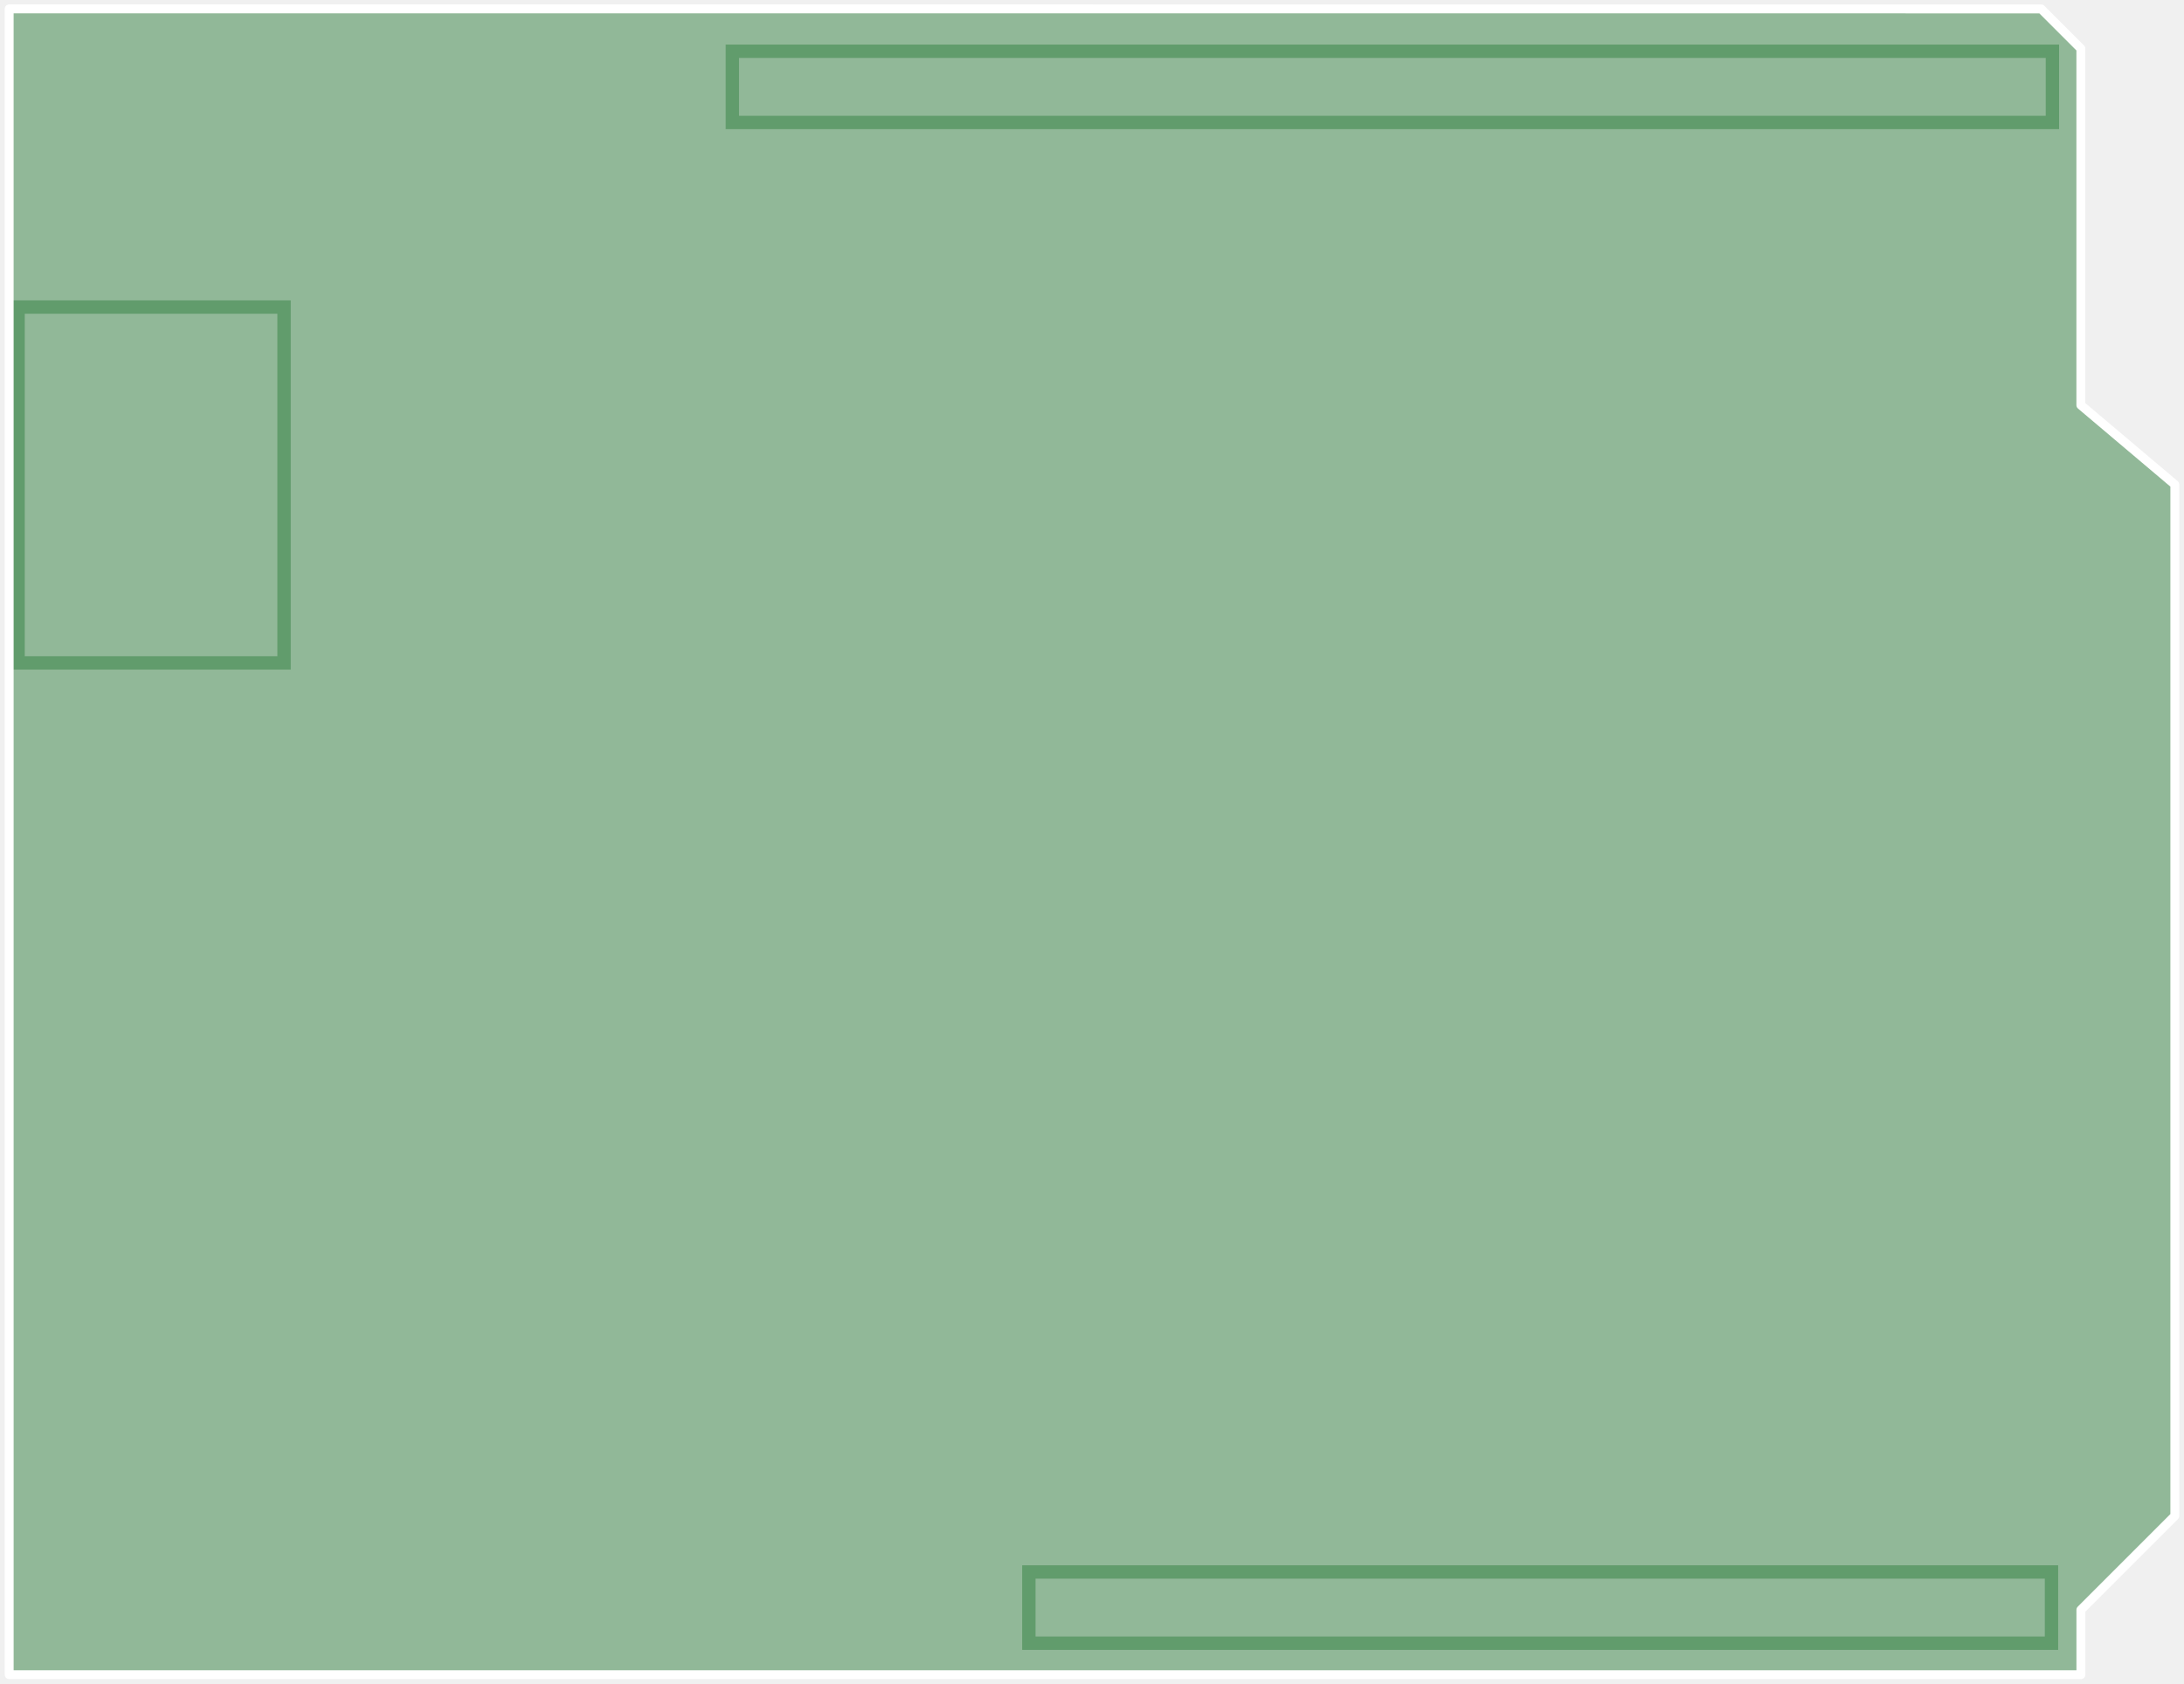
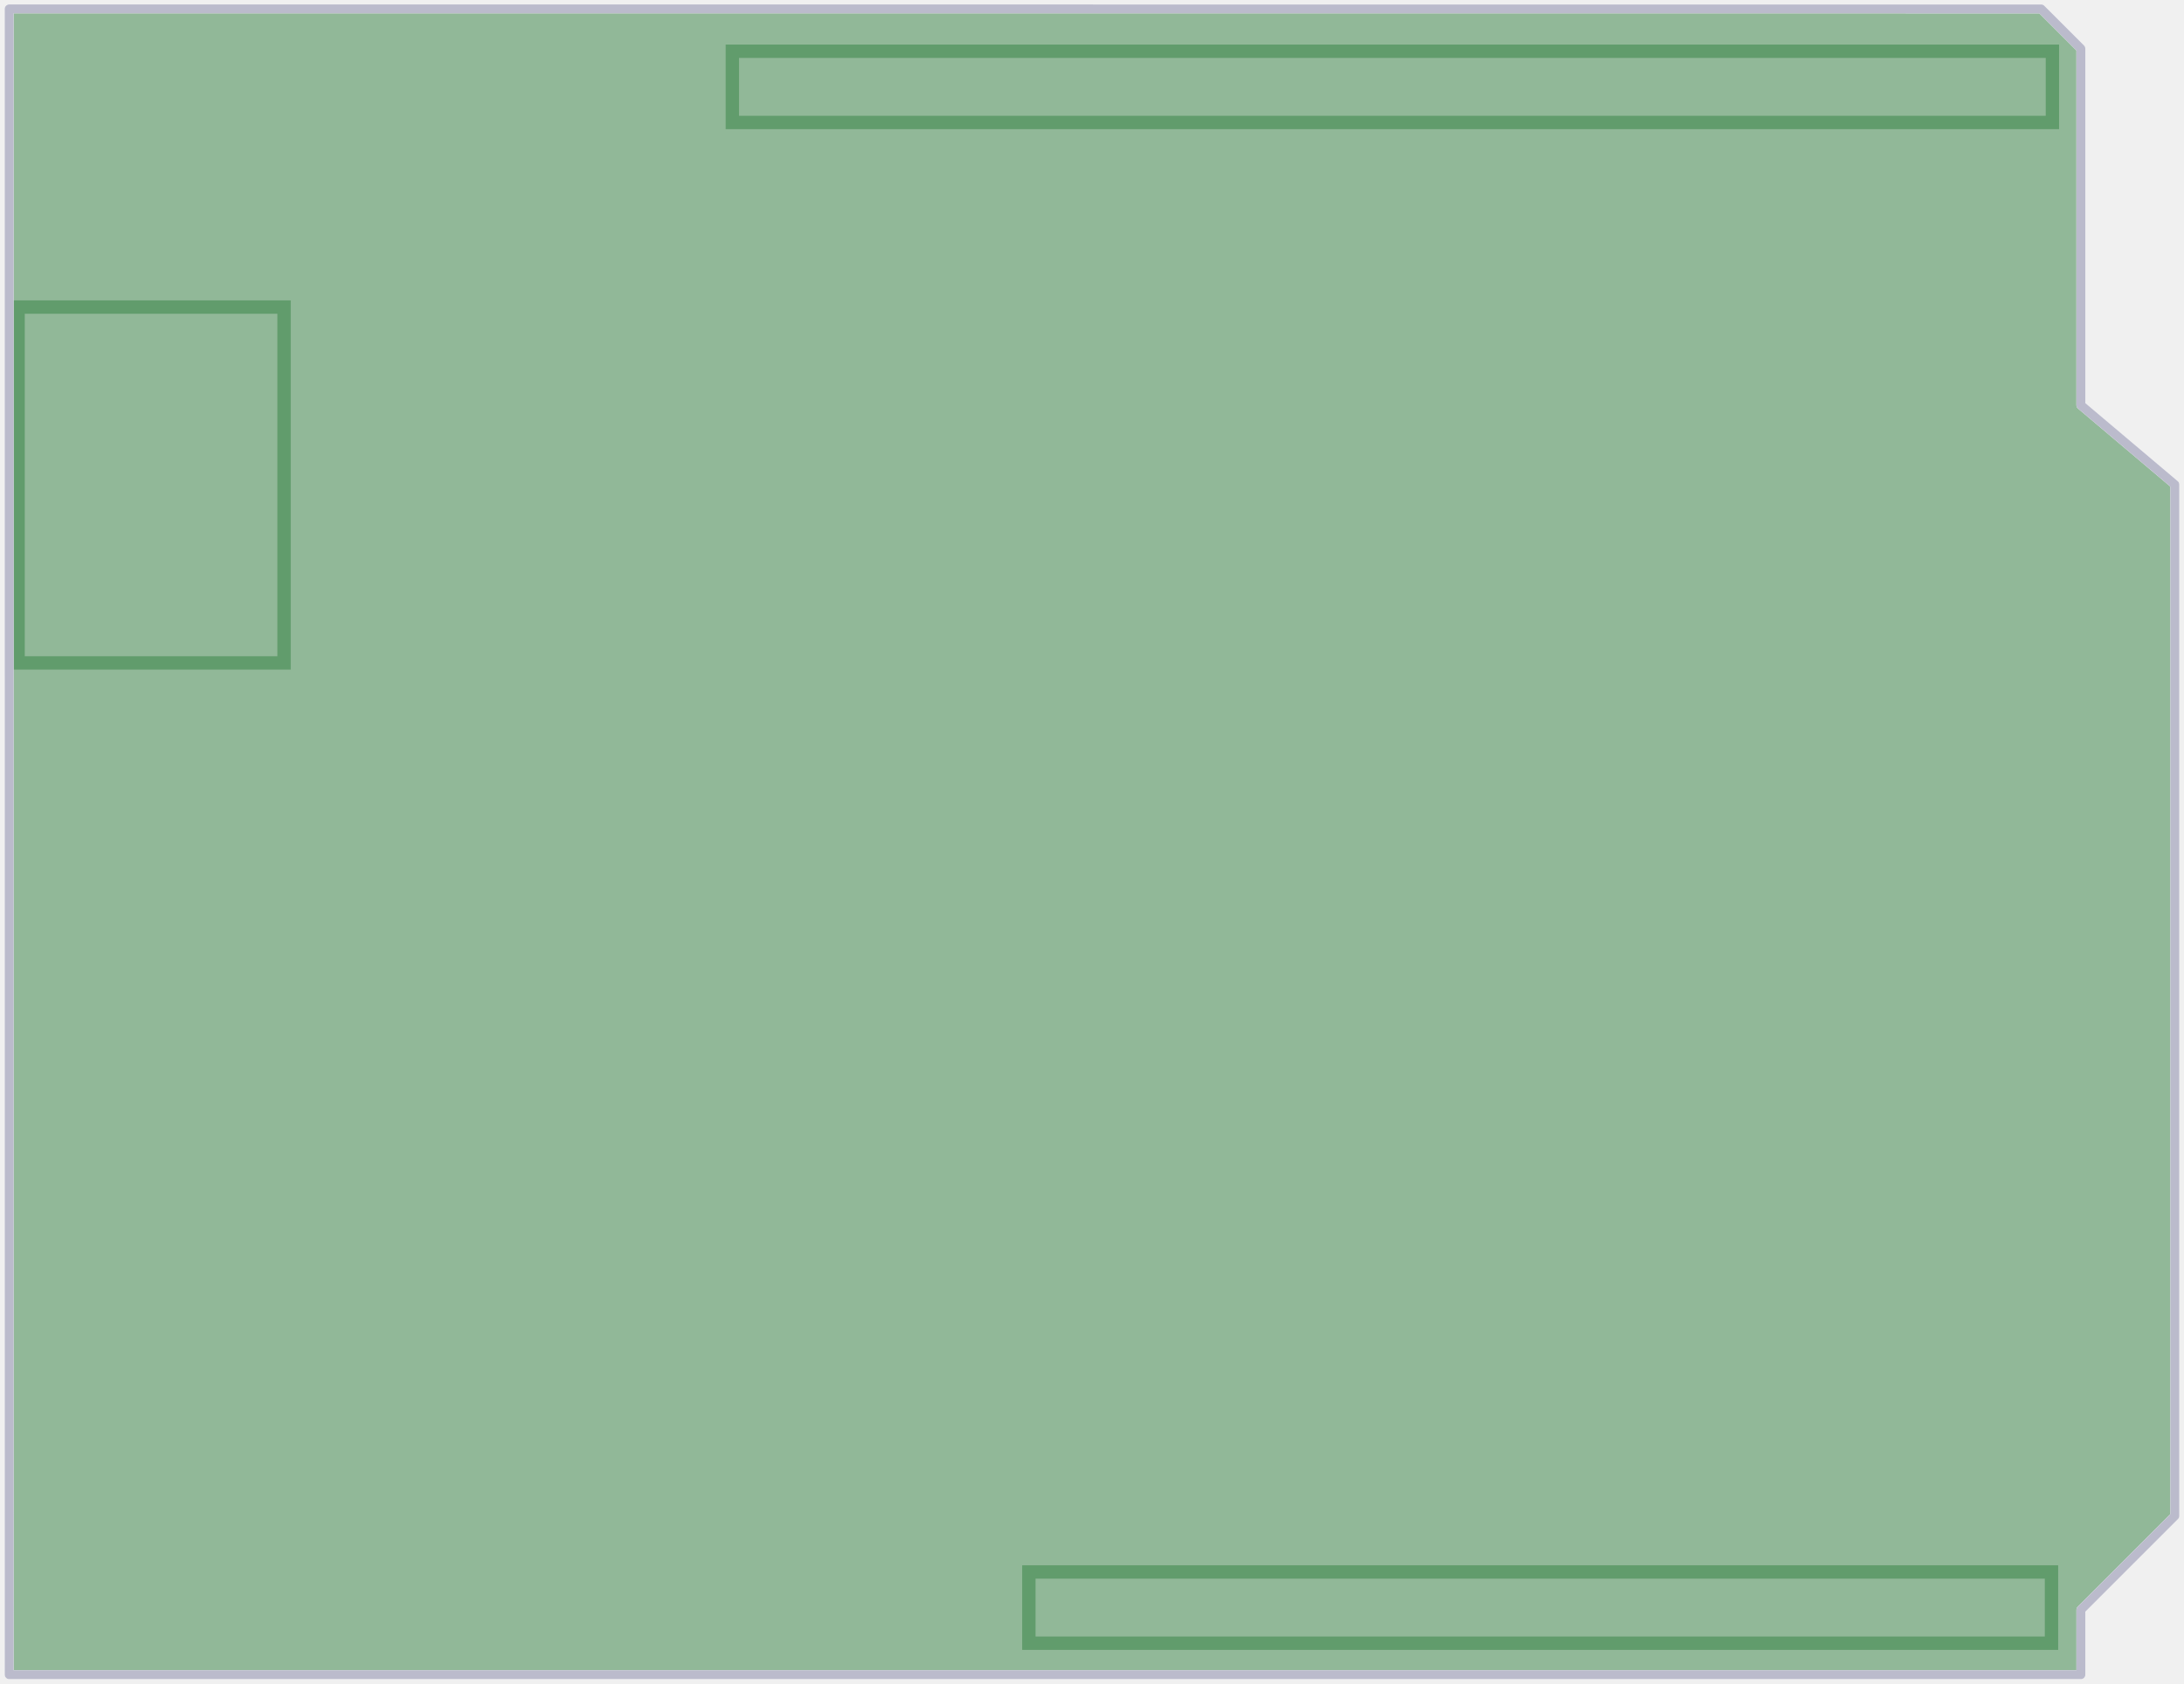
<svg version="1.2" baseProfile="tiny" x="0px" y="0px" width="2.725in" height="2.101in" viewBox="0 0 245.237 189.126" id="svg2">
  <g id="board">
    <path d="M 233.682,45.512 L 233.682,5.459 L 229.224,1.001 L 1,1 L 1.002,188.126 L 233.685,188.126 L 233.685,180.842 L 244.237,170.29 L 244.237,54.432 L 233.682,45.512 z" id="boardoutline" style="fill:#338040;fill-opacity:0.5" />
    <rect style="fill:none;fill-opacity:1;stroke:#338040;stroke-width:1.5;stroke-miterlimit:4;stroke-dasharray:none;stroke-opacity:0.5" id="pinguide1" width="148.263" height="8" x="82.224" y="5.757" />
    <rect style="fill:none;fill-opacity:1;stroke:#338040;stroke-width:1.5;stroke-miterlimit:4;stroke-dasharray:none;stroke-opacity:0.5" id="pinguide2" width="114.856" height="8" x="115.528" y="176.589" />
    <rect style="fill:none;fill-opacity:1;stroke:#338040;stroke-width:1.5;stroke-miterlimit:4;stroke-dasharray:none;stroke-opacity:0.5" id="usbconnector" width="29.875" height="39.974" x="2.0" y="34.494" />
  </g>
  <g id="silkscreen">
    <path id="outline" stroke-miterlimit="10" d="M 233.682,45.512 L 233.682,5.459 L 229.224,1.001 L 1,1 L 1.002,188.126 L 233.685,188.126 L 233.685,180.842 L 244.237,170.29 L 244.237,54.432 L 233.682,45.512 z" style="fill:none;stroke:#ffffff;stroke-width:1;stroke-linecap:round;stroke-linejoin:round;stroke-miterlimit:10" />
  </g>
+   <g id="silkscreen0">
+     <path id="outline" stroke-miterlimit="10" d="M 233.682,45.512 L 233.682,5.459 L 229.224,1.001 L 1,1 L 1.002,188.126 L 233.685,188.126 L 233.685,180.842 L 244.237,170.29 L 244.237,54.432 L 233.682,45.512 z" style="fill:none;stroke:#bbbbcc;stroke-width:1;stroke-linecap:round;stroke-linejoin:round;stroke-miterlimit:10" />
+   </g>
</svg>
